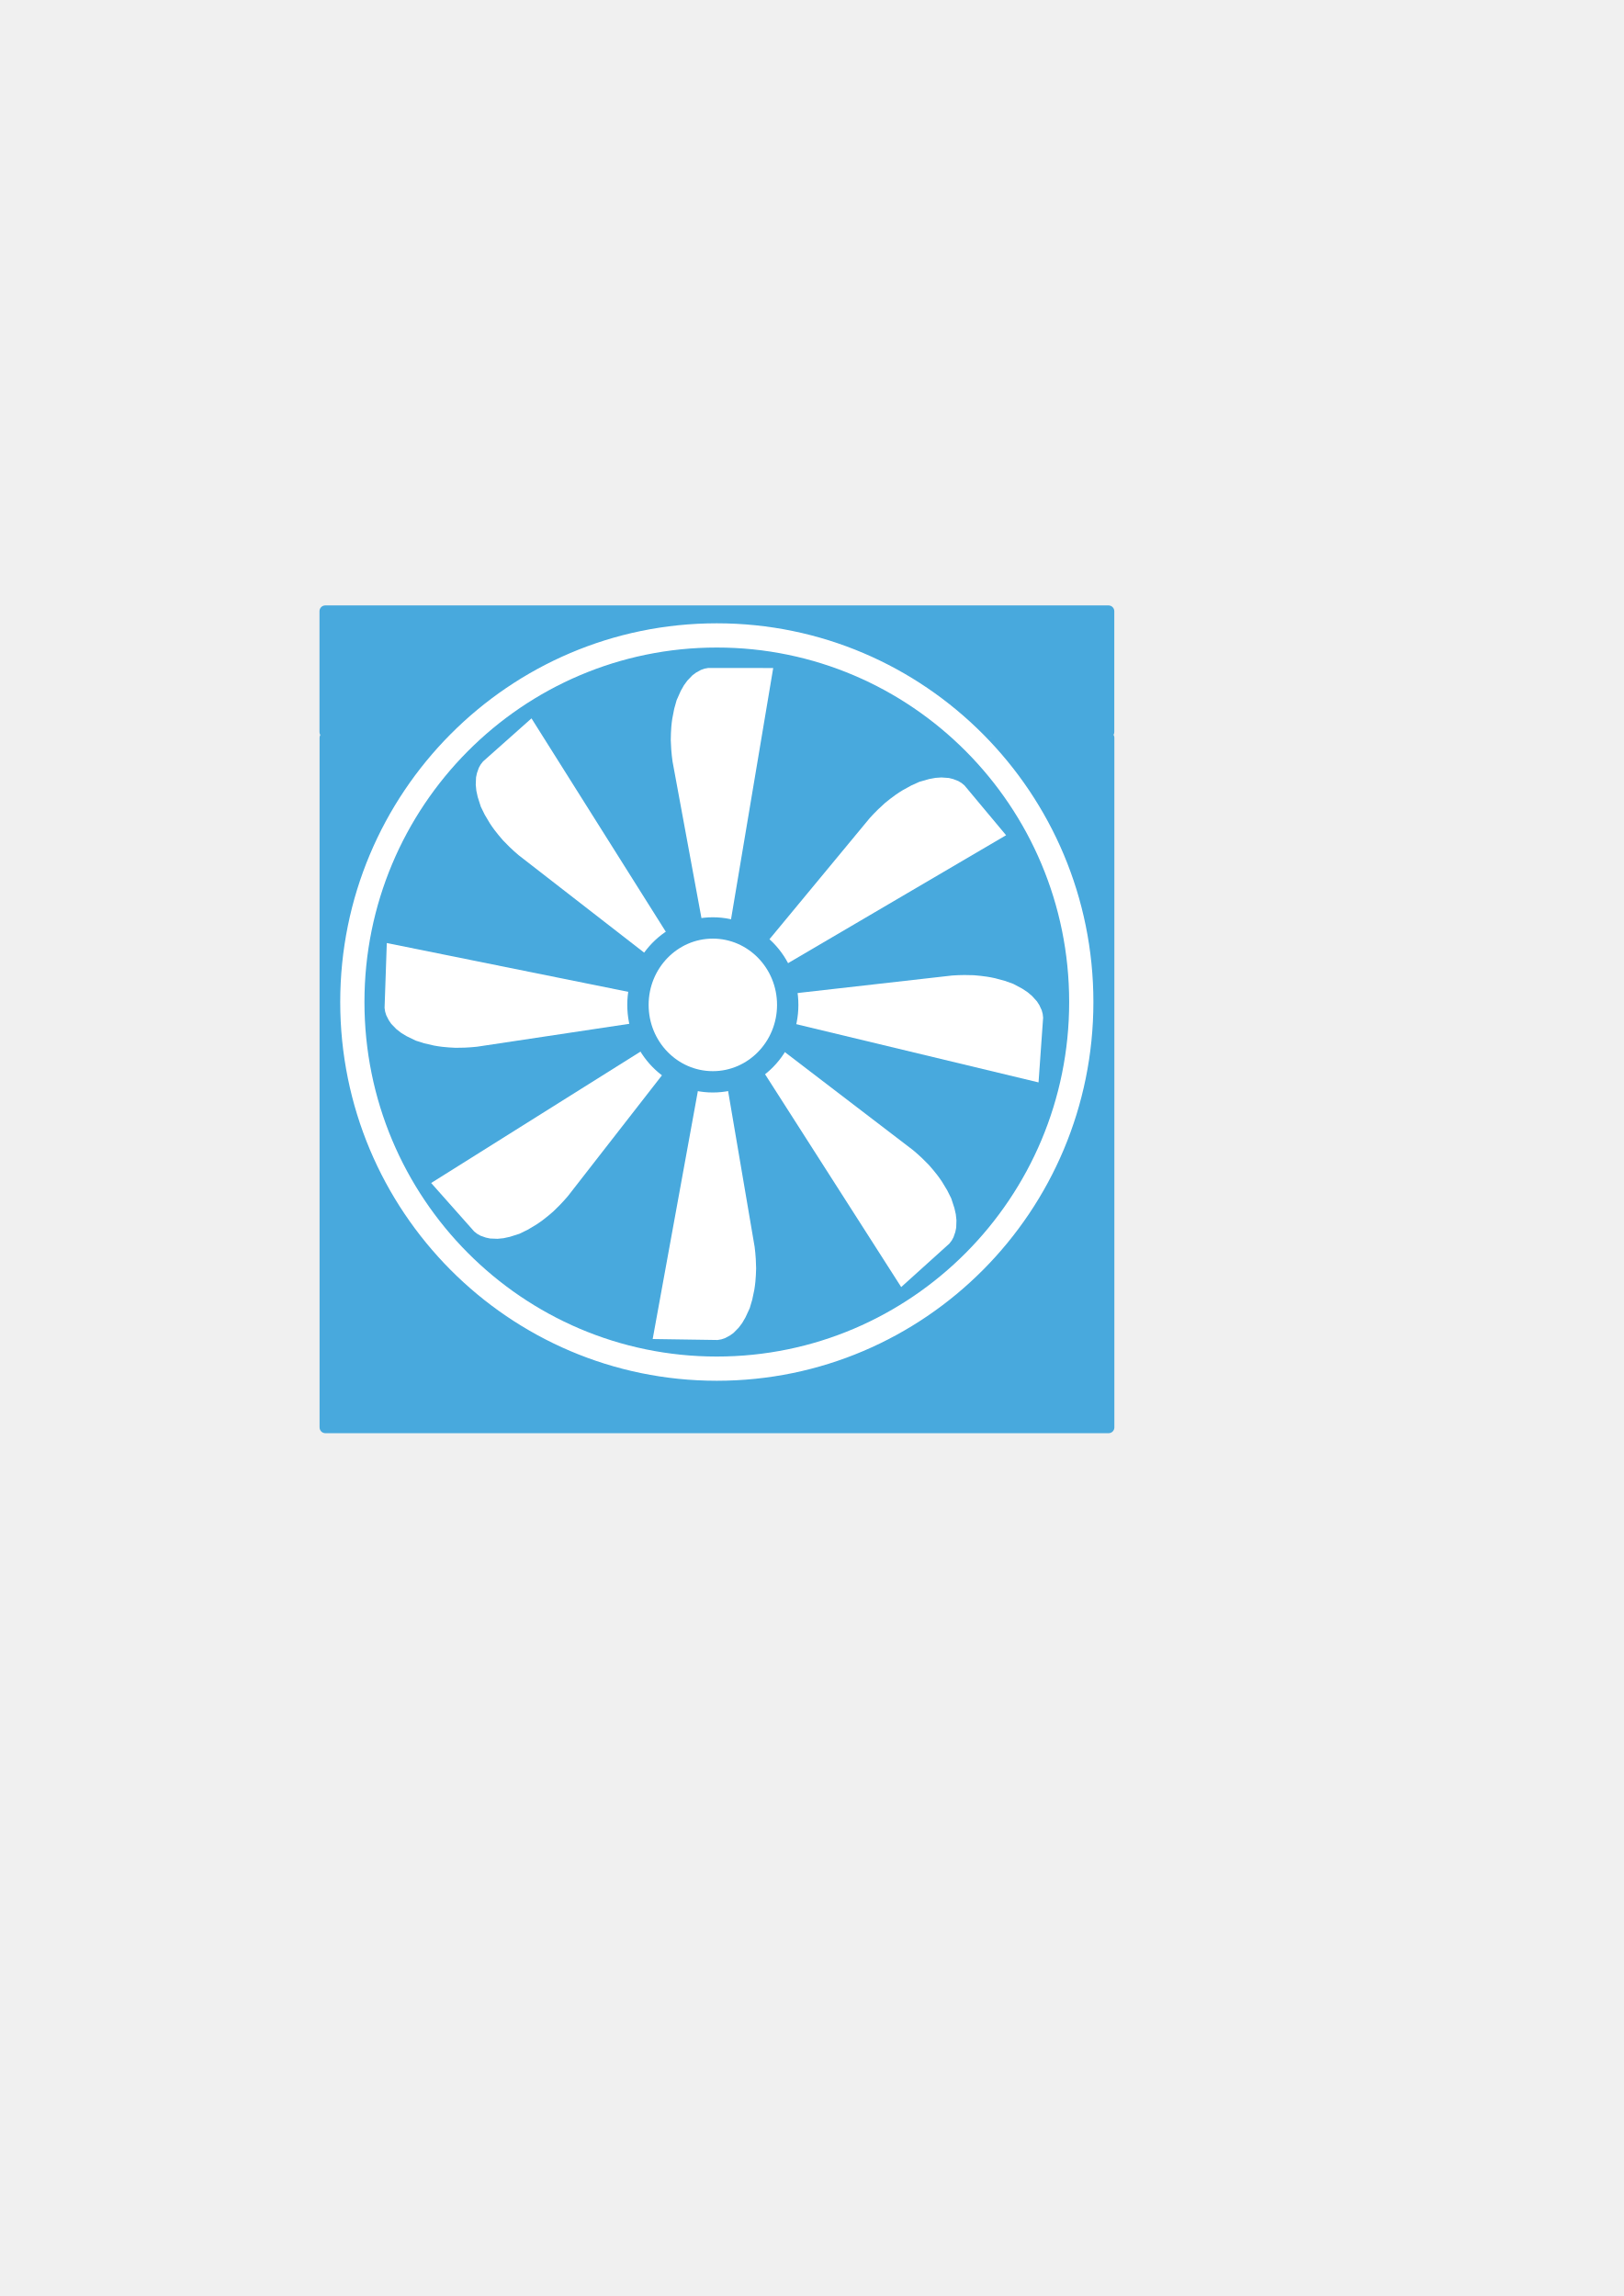
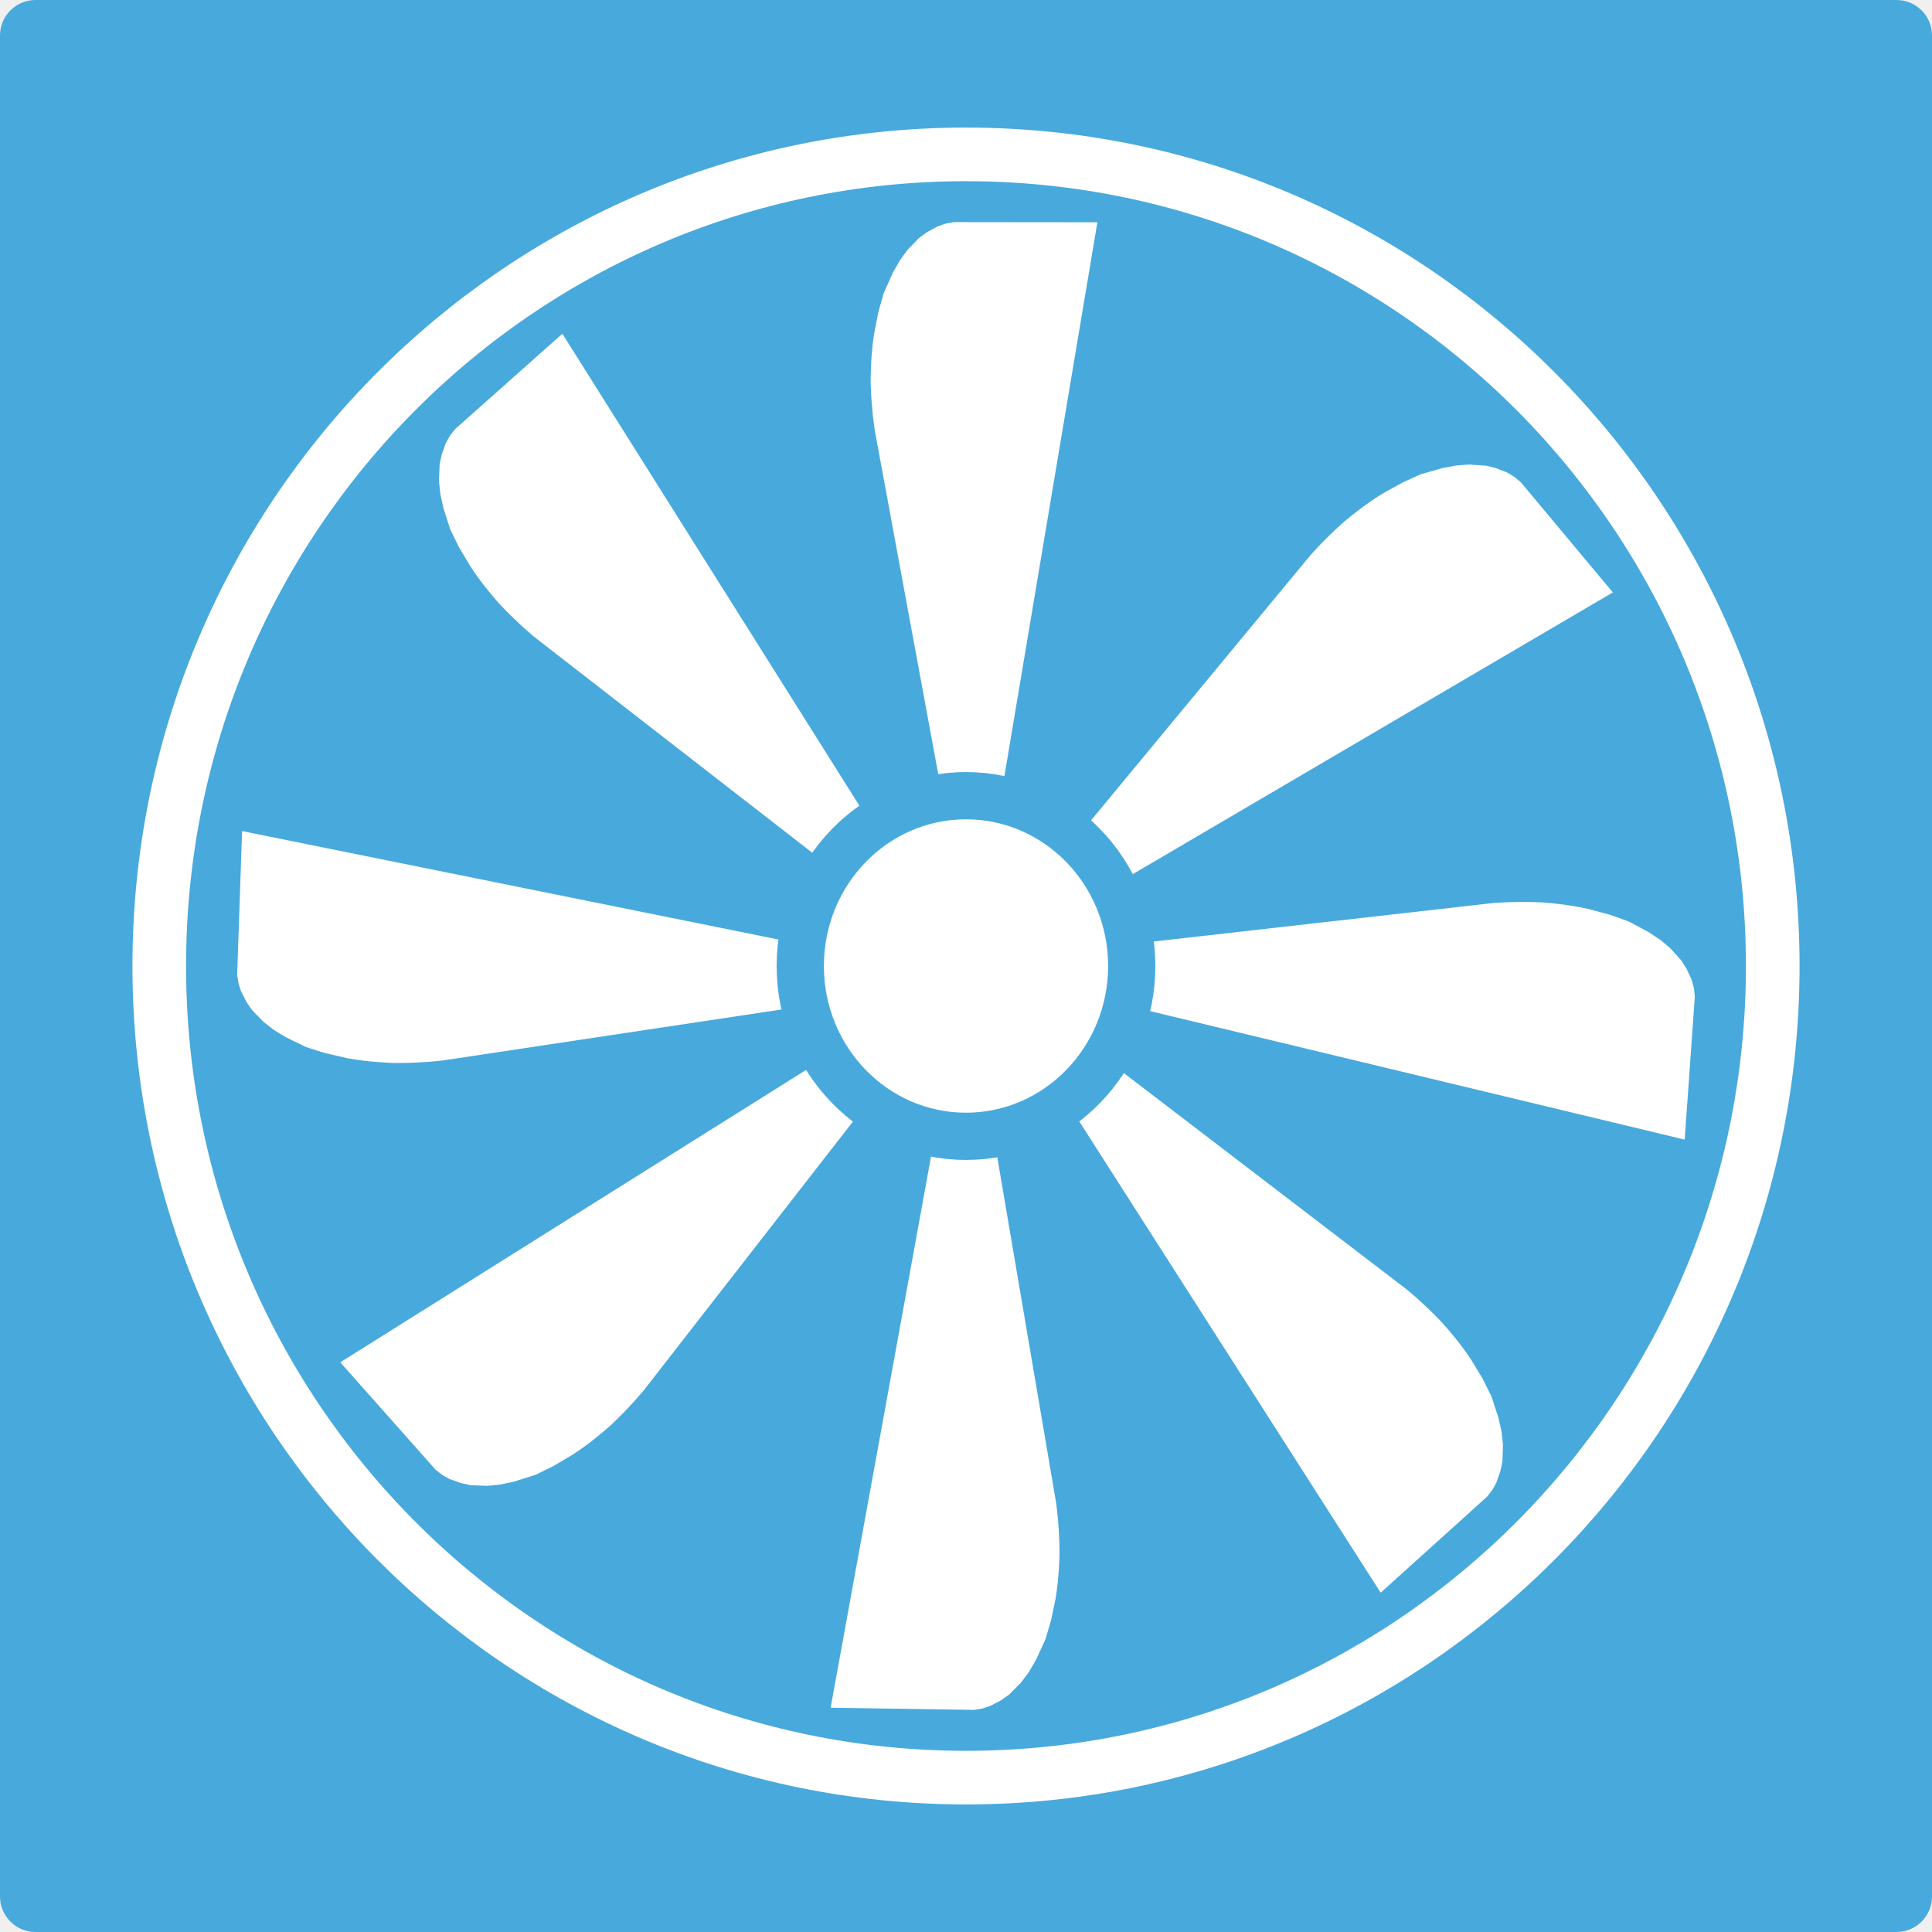
- <svg xmlns="http://www.w3.org/2000/svg" version="1.1" id="svg4371" viewBox="0 0 744.094 1052.362" height="297mm" width="210mm">
+ <svg xmlns="http://www.w3.org/2000/svg" version="1.1" id="svg4371" viewBox="0 0 400 400" height="400" width="400">
  <defs id="defs4373" />
-   <g id="layer1">
-     <path id="path5114" d="m 149.063,280.143 0,27.678 0,27.678 29.129,0 29.129,0 3.463,-3.303 c 14.042,-13.4 31.929,-25.094 50.422,-32.963 45.46,-19.343 97.466,-18.106 141.965,3.379 16.064,7.756 31.671,18.54 43.566,30.104 2.524,2.453 3.733,3.4 4.111,3.219 0.295,-0.141 13.273,-0.298 28.84,-0.35 l 28.305,-0.094 0,-27.674 0,-27.674 -179.465,0 -179.465,0 z m 0.039,58.029 0,158.037 0,158.035 179.465,0 179.463,0 0,-158.035 0,-158.037 -27.678,0 c -15.223,0 -27.68,0.065 -27.68,0.143 0,0.078 1.384,1.645 3.072,3.482 10.689,11.63 19.776,24.959 27.234,39.947 9.495,19.081 14.988,38.061 17.414,60.178 0.868,7.908 0.879,26.634 0.021,34.465 -1.376,12.57 -4.081,25.572 -7.58,36.43 -18.437,57.217 -65.149,100.889 -123.197,115.184 -51.546,12.693 -106.315,0.813 -147.785,-32.057 -12.311,-9.758 -24.433,-22.446 -33.369,-34.926 -18.729,-26.156 -29.676,-56.281 -32.232,-88.701 -0.467,-5.924 -0.467,-20.22 0,-26.145 3.109,-39.432 18.821,-75.764 45.275,-104.695 l 3.021,-3.305 -27.723,0 -27.723,0 z" style="opacity:1;fill:#48a9dd;fill-opacity:1;fill-rule:nonzero;stroke:#48a9dd;stroke-width:5.301;stroke-linejoin:round;stroke-miterlimit:4;stroke-dasharray:none;stroke-opacity:1" />
-     <ellipse ry="22.679" rx="29.821" cy="496.184" cx="347.772" id="path4951" style="opacity:0.966;fill:#1a1a1a;fill-opacity:0;fill-rule:nonzero;stroke:none;stroke-width:0.5;stroke-linejoin:miter;stroke-miterlimit:4;stroke-dasharray:none;stroke-opacity:1" />
-     <ellipse ry="168.037" rx="167.027" cy="459.279" cx="328.492" id="path5013" style="opacity:1;fill:#48a9dd;fill-opacity:1;fill-rule:nonzero;stroke:#ffffff;stroke-width:11.102;stroke-linejoin:miter;stroke-miterlimit:4;stroke-dasharray:none;stroke-opacity:1" />
-     <path id="path5026" d="m 334.878,422.123 19.462,-115.936 -29.742,-0.033 -1.714,0.316 -1.636,0.566 -2.24,1.233 -1.634,1.199 -2.359,2.449 -1.6,2.199 -1.447,2.565 -1.895,4.248 -1.102,3.931 -0.883,4.531 c -0.19,1.227 -0.337,2.461 -0.441,3.698 -0.083,0.981 -0.138,1.965 -0.178,2.948 -0.043,1.066 -0.069,2.132 -0.076,3.198 0.036,1.423 0.107,2.845 0.214,4.264 0.141,1.866 0.343,3.728 0.606,5.58 l 13.63,73.842 13.035,-0.8 z" style="opacity:1;fill:#ffffff;fill-opacity:1;fill-rule:evenodd;stroke:none;stroke-width:1.273px;stroke-linecap:butt;stroke-linejoin:miter;stroke-opacity:1" />
-     <path id="path5026-9" d="m 306.186,428.754 -62.621,-99.491 -22.223,19.767 -1.069,1.377 -0.844,1.511 -0.851,2.41 -0.422,1.983 -0.131,3.397 0.269,2.706 0.627,2.878 1.412,4.432 1.793,3.668 2.356,3.97 c 0.675,1.042 1.386,2.061 2.132,3.054 0.591,0.787 1.204,1.558 1.829,2.319 0.677,0.824 1.367,1.637 2.072,2.438 0.973,1.038 1.973,2.052 2.997,3.041 1.347,1.299 2.736,2.554 4.166,3.762 l 59.312,46.05 9.198,-9.271 z" style="opacity:1;fill:#ffffff;fill-opacity:1;fill-rule:evenodd;stroke:none;stroke-width:1.273px;stroke-linecap:butt;stroke-linejoin:miter;stroke-opacity:1" />
-     <path id="path5026-6" d="M 292.484,455.529 177.257,432.236 l -1.019,29.725 0.26,1.724 0.512,1.654 1.158,2.279 1.145,1.673 2.369,2.438 2.145,1.672 2.516,1.531 4.183,2.035 3.892,1.232 4.499,1.033 c 1.22,0.23 2.448,0.418 3.681,0.563 0.978,0.115 1.959,0.203 2.941,0.276 1.064,0.079 2.128,0.139 3.194,0.182 1.423,0.011 2.847,-0.013 4.269,-0.073 1.87,-0.079 3.737,-0.219 5.597,-0.421 l 74.254,-11.175 -0.367,-13.055 z" style="opacity:1;fill:#ffffff;fill-opacity:1;fill-rule:evenodd;stroke:none;stroke-width:1.273px;stroke-linecap:butt;stroke-linejoin:miter;stroke-opacity:1" />
-     <path id="path5026-2" d="m 297.154,479.72 -99.567,62.501 19.74,22.247 1.376,1.071 1.51,0.846 2.409,0.854 1.982,0.424 3.397,0.135 2.707,-0.265 2.878,-0.623 4.434,-1.407 3.67,-1.789 3.973,-2.351 c 1.043,-0.674 2.062,-1.384 3.056,-2.128 0.788,-0.59 1.56,-1.202 2.322,-1.826 0.825,-0.676 1.639,-1.365 2.44,-2.069 1.04,-0.972 2.055,-1.971 3.044,-2.994 1.301,-1.345 2.558,-2.733 3.767,-4.161 l 46.122,-59.256 -9.26,-9.209 z" style="opacity:1;fill:#ffffff;fill-opacity:1;fill-rule:evenodd;stroke:none;stroke-width:1.273px;stroke-linecap:butt;stroke-linejoin:miter;stroke-opacity:1" />
-     <path id="path5026-1" d="m 320.177,498.081 -21.071,115.654 29.739,0.447 1.718,-0.293 1.644,-0.544 2.256,-1.201 1.651,-1.177 2.392,-2.416 1.631,-2.176 1.483,-2.545 1.954,-4.221 1.157,-3.915 0.946,-4.518 c 0.207,-1.224 0.371,-2.456 0.492,-3.691 0.096,-0.98 0.165,-1.962 0.219,-2.946 0.058,-1.065 0.098,-2.131 0.12,-3.197 -0.016,-1.423 -0.067,-2.846 -0.155,-4.267 -0.115,-1.868 -0.291,-3.732 -0.529,-5.588 l -12.602,-74.025 -13.045,0.618 z" style="opacity:1;fill:#ffffff;fill-opacity:1;fill-rule:evenodd;stroke:none;stroke-width:1.273px;stroke-linecap:butt;stroke-linejoin:miter;stroke-opacity:1" />
-     <path id="path5026-7" d="m 349.65,490.882 63.339,99.036 22.08,-19.927 1.059,-1.385 0.833,-1.517 0.834,-2.416 0.407,-1.986 0.107,-3.398 -0.288,-2.704 -0.648,-2.873 -1.444,-4.421 -1.82,-3.655 -2.384,-3.953 c -0.683,-1.037 -1.401,-2.051 -2.154,-3.038 -0.597,-0.783 -1.215,-1.55 -1.846,-2.306 -0.683,-0.819 -1.379,-1.627 -2.089,-2.423 -0.981,-1.031 -1.988,-2.038 -3.019,-3.019 -1.356,-1.29 -2.755,-2.534 -4.193,-3.732 l -59.643,-45.62 -9.131,9.337 z" style="opacity:1;fill:#ffffff;fill-opacity:1;fill-rule:evenodd;stroke:none;stroke-width:1.273px;stroke-linecap:butt;stroke-linejoin:miter;stroke-opacity:1" />
-     <path id="path5026-20" d="m 361.631,468.641 114.302,27.476 2.101,-29.668 -0.197,-1.732 -0.451,-1.671 -1.074,-2.32 -1.083,-1.714 -2.279,-2.523 -2.082,-1.749 -2.458,-1.622 -4.106,-2.186 -3.845,-1.373 -4.458,-1.196 c -1.211,-0.274 -2.431,-0.507 -3.658,-0.697 -0.973,-0.151 -1.95,-0.274 -2.929,-0.383 -1.06,-0.117 -2.122,-0.217 -3.185,-0.298 -1.422,-0.063 -2.846,-0.091 -4.269,-0.083 -1.871,0.011 -3.742,0.083 -5.609,0.217 l -74.612,8.462 -0.109,13.059 z" style="opacity:1;fill:#ffffff;fill-opacity:1;fill-rule:evenodd;stroke:none;stroke-width:1.273px;stroke-linecap:butt;stroke-linejoin:miter;stroke-opacity:1" />
-     <path id="path5026-5" d="m 359.669,442.319 101.389,-59.498 -19.067,-22.827 -1.343,-1.111 -1.484,-0.891 -2.383,-0.926 -1.969,-0.483 -3.392,-0.237 -2.713,0.184 -2.896,0.537 -4.474,1.273 -3.722,1.678 -4.041,2.231 c -1.063,0.642 -2.103,1.321 -3.118,2.036 -0.805,0.567 -1.595,1.155 -2.375,1.756 -0.845,0.651 -1.679,1.316 -2.501,1.995 -1.068,0.941 -2.113,1.908 -3.132,2.901 -1.341,1.306 -2.638,2.656 -3.89,4.047 l -47.871,57.852 8.981,9.482 z" style="opacity:1;fill:#ffffff;fill-opacity:1;fill-rule:evenodd;stroke:none;stroke-width:1.273px;stroke-linecap:butt;stroke-linejoin:miter;stroke-opacity:1" />
-     <ellipse ry="35.263" rx="34.314" cy="460.585" cx="326.67" id="path5011" style="opacity:1;fill:#ffffff;fill-opacity:1;fill-rule:nonzero;stroke:#48a9dd;stroke-width:9.782;stroke-linejoin:miter;stroke-miterlimit:4;stroke-dasharray:none;stroke-opacity:1" />
+   <rect ry="7.354" y="-1.5258789e-05" x="0" height="400" width="400" id="rect4149" style="opacity:1;fill:#48a9dd;fill-opacity:1;fill-rule:evenodd;stroke:none;stroke-width:13.315;stroke-linecap:butt;stroke-linejoin:round;stroke-miterlimit:4;stroke-dasharray:none;stroke-dashoffset:0;stroke-opacity:1" />
+   <ellipse style="opacity:0.966;fill:#1a1a1a;fill-opacity:0;fill-rule:nonzero;stroke:none;stroke-width:0.5;stroke-linejoin:miter;stroke-miterlimit:4;stroke-dasharray:none;stroke-opacity:1" id="path4951" cx="190" cy="192" rx="29.821" ry="22.679" />
+   <ellipse style="opacity:1;fill:#48a9dd;fill-opacity:1;fill-rule:nonzero;stroke:#ffffff;stroke-width:11.102;stroke-linejoin:miter;stroke-miterlimit:4;stroke-dasharray:none;stroke-opacity:1" id="path5013" cx="200" cy="200" rx="167.027" ry="168.037" />
+   <g id="g8183">
+     <path id="path5026" d="m 207.742,161.955 19.462,-115.936 -29.742,-0.033 -1.714,0.316 -1.636,0.566 -2.24,1.233 -1.634,1.199 -2.359,2.449 -1.6,2.199 -1.447,2.565 -1.895,4.248 -1.102,3.931 -0.883,4.531 c -0.19,1.227 -0.337,2.461 -0.441,3.698 -0.083,0.981 -0.138,1.965 -0.178,2.948 -0.043,1.066 -0.069,2.132 -0.076,3.198 0.036,1.423 0.107,2.845 0.214,4.264 0.141,1.866 0.343,3.728 0.606,5.58 l 13.63,73.842 13.035,-0.8 z" style="opacity:1;fill:#ffffff;fill-opacity:1;fill-rule:evenodd;stroke:none;stroke-width:1.273px;stroke-linecap:butt;stroke-linejoin:miter;stroke-opacity:1" />
+     <path id="path5026-9" d="m 179.05,168.586 -62.621,-99.491 -22.223,19.767 -1.069,1.377 -0.844,1.511 -0.851,2.41 -0.422,1.983 -0.131,3.397 0.269,2.706 0.627,2.878 1.412,4.432 1.793,3.668 2.356,3.97 c 0.675,1.042 1.386,2.061 2.132,3.054 0.591,0.787 1.204,1.558 1.829,2.319 0.677,0.824 1.367,1.637 2.072,2.438 0.973,1.038 1.973,2.052 2.997,3.041 1.347,1.299 2.736,2.554 4.166,3.762 l 59.312,46.05 9.198,-9.271 z" style="opacity:1;fill:#ffffff;fill-opacity:1;fill-rule:evenodd;stroke:none;stroke-width:1.273px;stroke-linecap:butt;stroke-linejoin:miter;stroke-opacity:1" />
+     <path id="path5026-6" d="m 165.348,195.361 -115.227,-23.294 -1.019,29.725 0.26,1.724 0.512,1.654 1.158,2.279 1.145,1.673 2.369,2.438 2.145,1.672 2.516,1.531 4.183,2.035 3.892,1.232 4.499,1.033 c 1.22,0.23 2.448,0.418 3.681,0.563 0.978,0.115 1.959,0.203 2.941,0.276 1.064,0.079 2.128,0.139 3.194,0.182 1.423,0.011 2.847,-0.013 4.269,-0.073 1.87,-0.079 3.737,-0.219 5.597,-0.421 l 74.254,-11.175 -0.367,-13.055 z" style="opacity:1;fill:#ffffff;fill-opacity:1;fill-rule:evenodd;stroke:none;stroke-width:1.273px;stroke-linecap:butt;stroke-linejoin:miter;stroke-opacity:1" />
+     <path id="path5026-2" d="m 170.018,219.552 -99.567,62.501 19.74,22.247 1.376,1.071 1.51,0.846 2.409,0.854 1.982,0.424 3.397,0.135 2.707,-0.265 2.878,-0.623 4.434,-1.407 3.67,-1.789 3.973,-2.351 c 1.043,-0.674 2.062,-1.384 3.056,-2.128 0.788,-0.59 1.56,-1.202 2.322,-1.826 0.825,-0.676 1.639,-1.365 2.44,-2.069 1.04,-0.972 2.055,-1.971 3.044,-2.994 1.301,-1.345 2.558,-2.733 3.767,-4.161 l 46.122,-59.256 -9.26,-9.209 z" style="opacity:1;fill:#ffffff;fill-opacity:1;fill-rule:evenodd;stroke:none;stroke-width:1.273px;stroke-linecap:butt;stroke-linejoin:miter;stroke-opacity:1" />
+     <path id="path5026-1" d="m 193.041,237.913 -21.071,115.654 29.739,0.447 1.718,-0.293 1.644,-0.544 2.256,-1.201 1.651,-1.177 2.392,-2.416 1.631,-2.176 1.483,-2.545 1.954,-4.221 1.157,-3.915 0.946,-4.518 c 0.207,-1.224 0.371,-2.456 0.492,-3.691 0.096,-0.98 0.165,-1.962 0.219,-2.946 0.058,-1.065 0.098,-2.131 0.12,-3.197 -0.016,-1.423 -0.067,-2.846 -0.155,-4.267 -0.115,-1.868 -0.291,-3.732 -0.529,-5.588 l -12.602,-74.025 -13.045,0.618 z" style="opacity:1;fill:#ffffff;fill-opacity:1;fill-rule:evenodd;stroke:none;stroke-width:1.273px;stroke-linecap:butt;stroke-linejoin:miter;stroke-opacity:1" />
+     <path id="path5026-7" d="m 222.514,230.714 63.339,99.036 22.08,-19.927 1.059,-1.385 0.833,-1.517 0.834,-2.416 0.407,-1.986 0.107,-3.398 -0.288,-2.704 -0.648,-2.873 -1.444,-4.421 -1.82,-3.655 -2.384,-3.953 c -0.683,-1.037 -1.401,-2.051 -2.154,-3.038 -0.597,-0.783 -1.215,-1.55 -1.846,-2.306 -0.683,-0.819 -1.379,-1.627 -2.089,-2.423 -0.981,-1.031 -1.988,-2.038 -3.019,-3.019 -1.356,-1.29 -2.755,-2.534 -4.193,-3.732 l -59.643,-45.62 -9.131,9.337 z" style="opacity:1;fill:#ffffff;fill-opacity:1;fill-rule:evenodd;stroke:none;stroke-width:1.273px;stroke-linecap:butt;stroke-linejoin:miter;stroke-opacity:1" />
+     <path id="path5026-20" d="m 234.495,208.473 114.302,27.476 2.101,-29.668 -0.197,-1.732 -0.451,-1.671 -1.074,-2.32 -1.083,-1.714 -2.279,-2.523 -2.082,-1.749 -2.458,-1.622 -4.106,-2.186 -3.845,-1.373 -4.458,-1.196 c -1.211,-0.274 -2.431,-0.507 -3.658,-0.697 -0.973,-0.151 -1.95,-0.274 -2.929,-0.383 -1.06,-0.117 -2.122,-0.217 -3.185,-0.298 -1.422,-0.063 -2.846,-0.091 -4.269,-0.083 -1.871,0.011 -3.742,0.083 -5.609,0.217 l -74.612,8.462 -0.109,13.059 z" style="opacity:1;fill:#ffffff;fill-opacity:1;fill-rule:evenodd;stroke:none;stroke-width:1.273px;stroke-linecap:butt;stroke-linejoin:miter;stroke-opacity:1" />
+     <path id="path5026-5" d="m 232.533,182.151 101.389,-59.498 -19.067,-22.827 -1.343,-1.111 -1.484,-0.891 -2.383,-0.926 -1.969,-0.483 -3.392,-0.237 -2.713,0.184 -2.896,0.537 -4.474,1.273 -3.722,1.678 -4.041,2.231 c -1.063,0.642 -2.103,1.321 -3.118,2.036 -0.805,0.567 -1.595,1.155 -2.375,1.756 -0.845,0.651 -1.679,1.316 -2.501,1.995 -1.068,0.941 -2.113,1.908 -3.132,2.901 -1.341,1.306 -2.638,2.656 -3.89,4.047 l -47.871,57.852 8.981,9.482 z" style="opacity:1;fill:#ffffff;fill-opacity:1;fill-rule:evenodd;stroke:none;stroke-width:1.273px;stroke-linecap:butt;stroke-linejoin:miter;stroke-opacity:1" />
  </g>
+   <ellipse style="opacity:1;fill:#ffffff;fill-opacity:1;fill-rule:nonzero;stroke:#48a9dd;stroke-width:9.782;stroke-linejoin:miter;stroke-miterlimit:4;stroke-dasharray:none;stroke-opacity:1" id="path5011" cx="200" cy="200" rx="34.314" ry="35.263" />
</svg>
